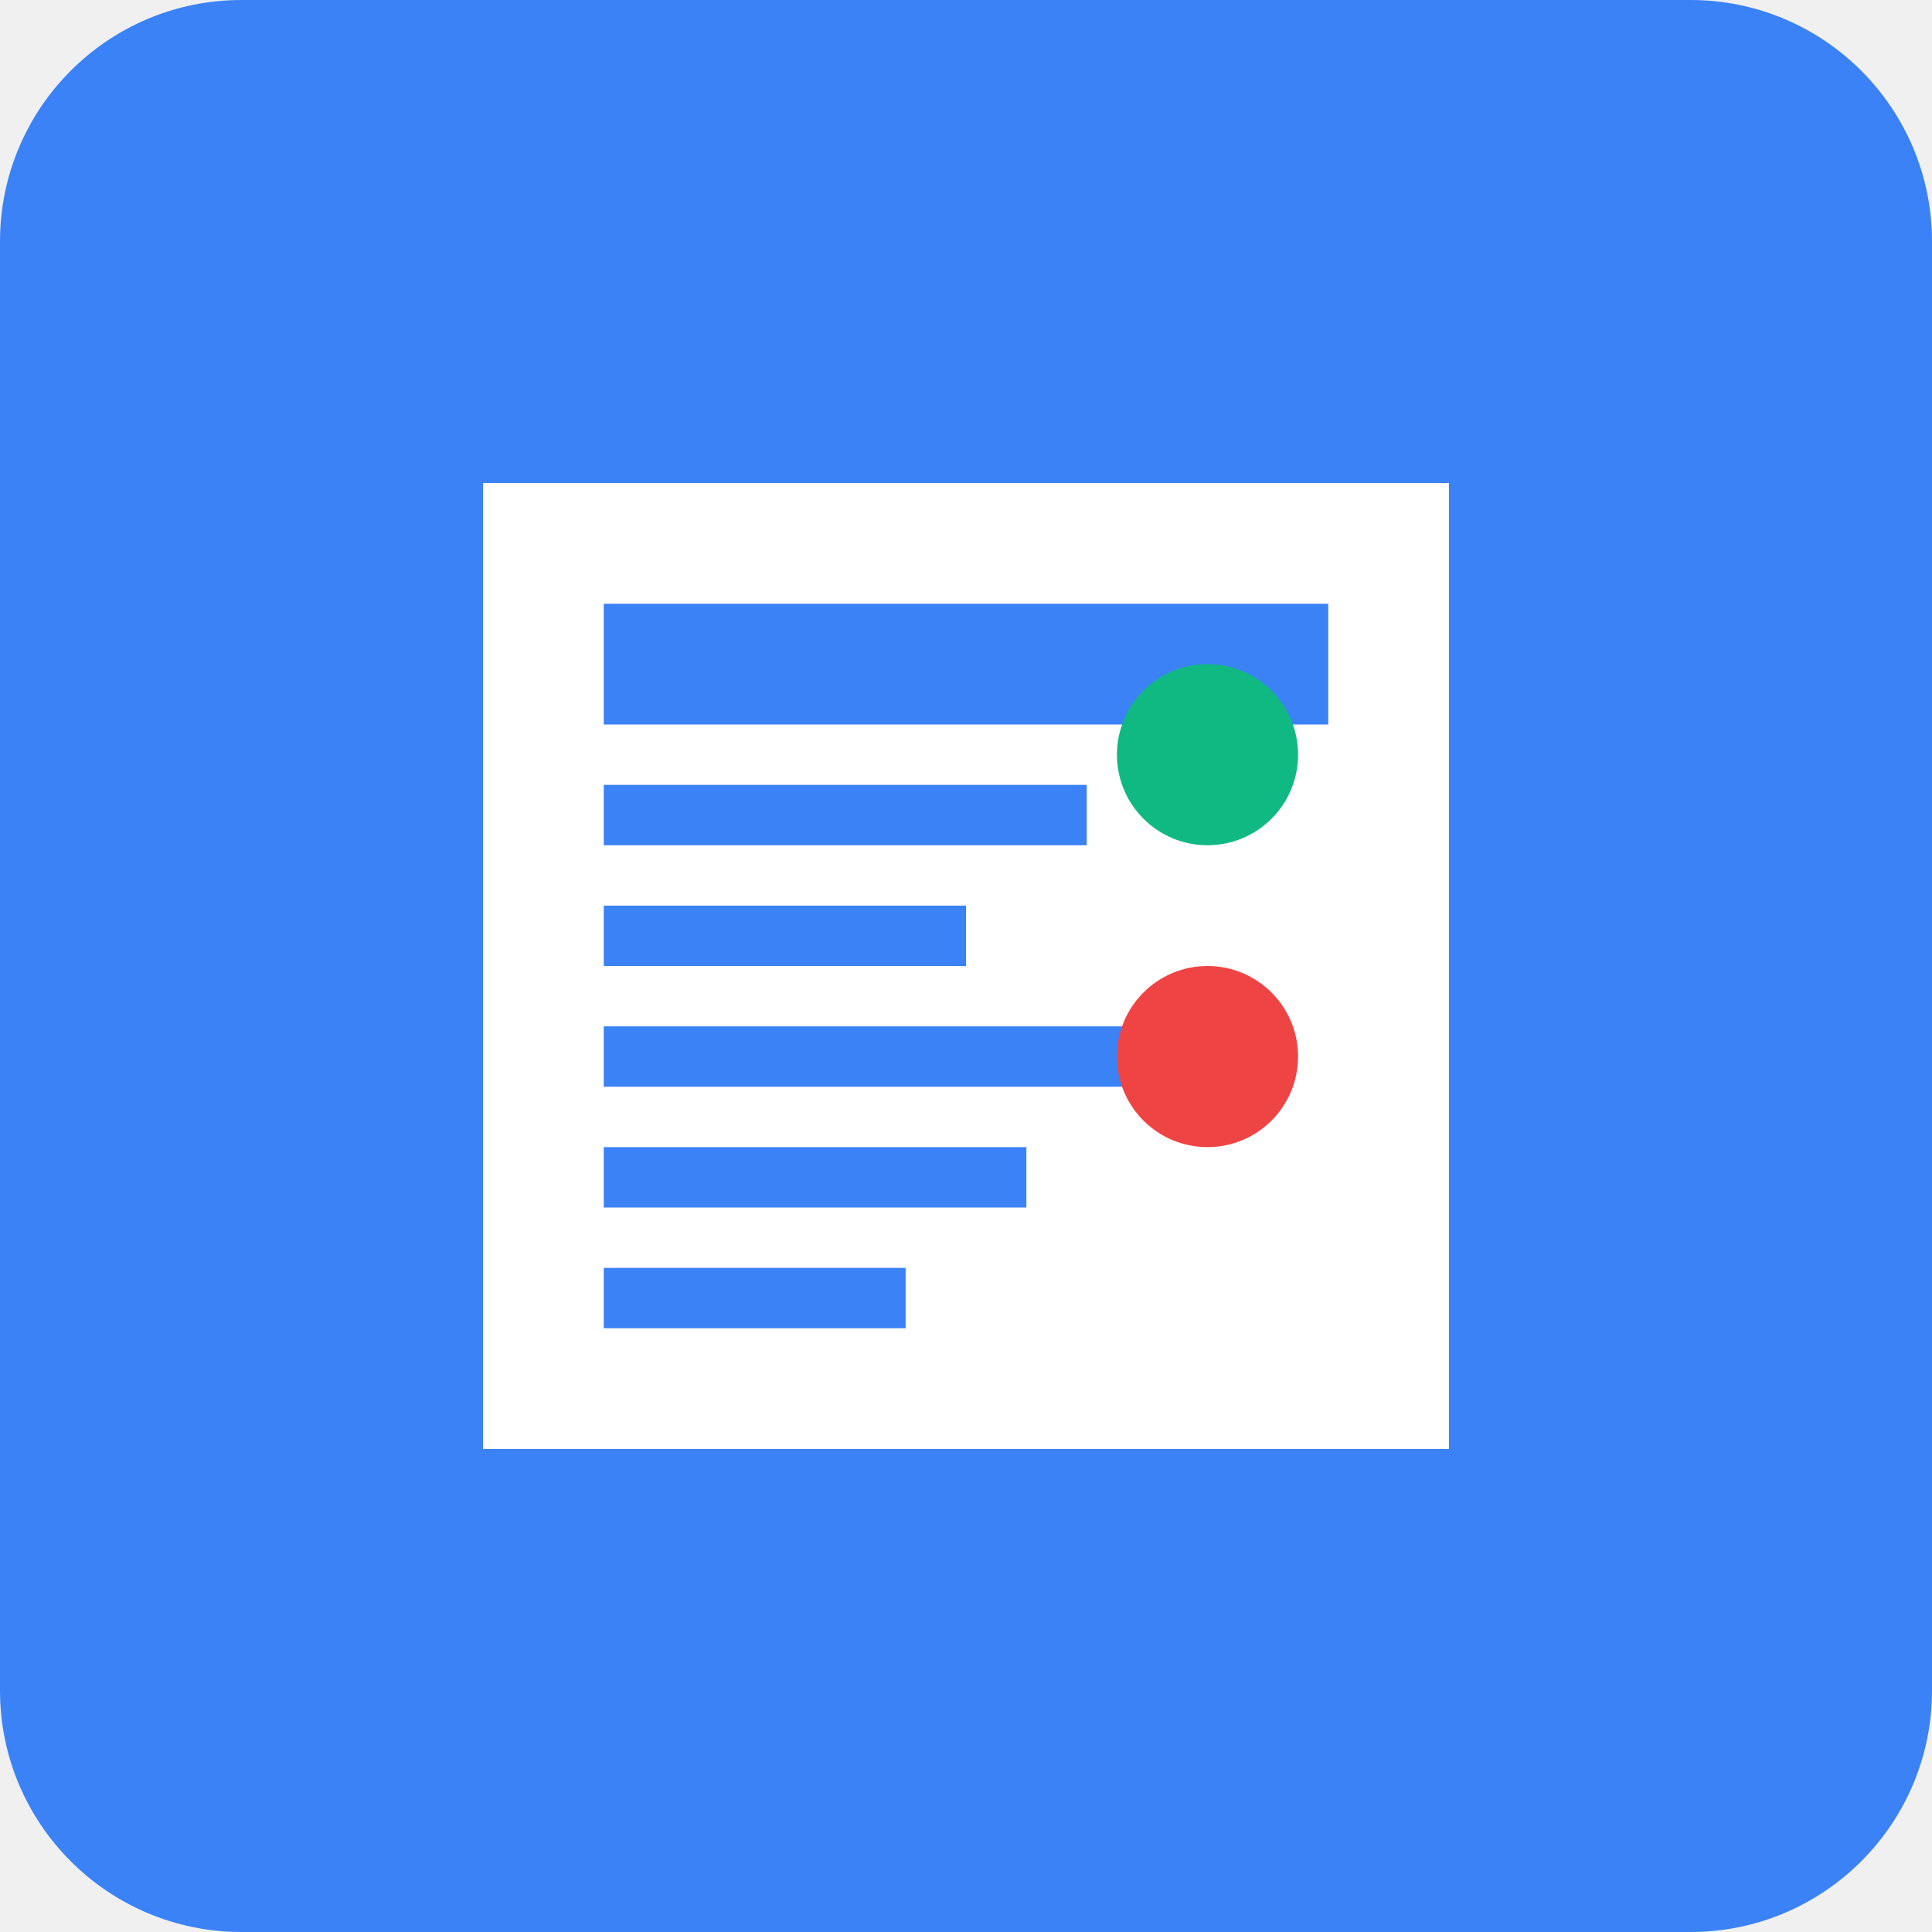
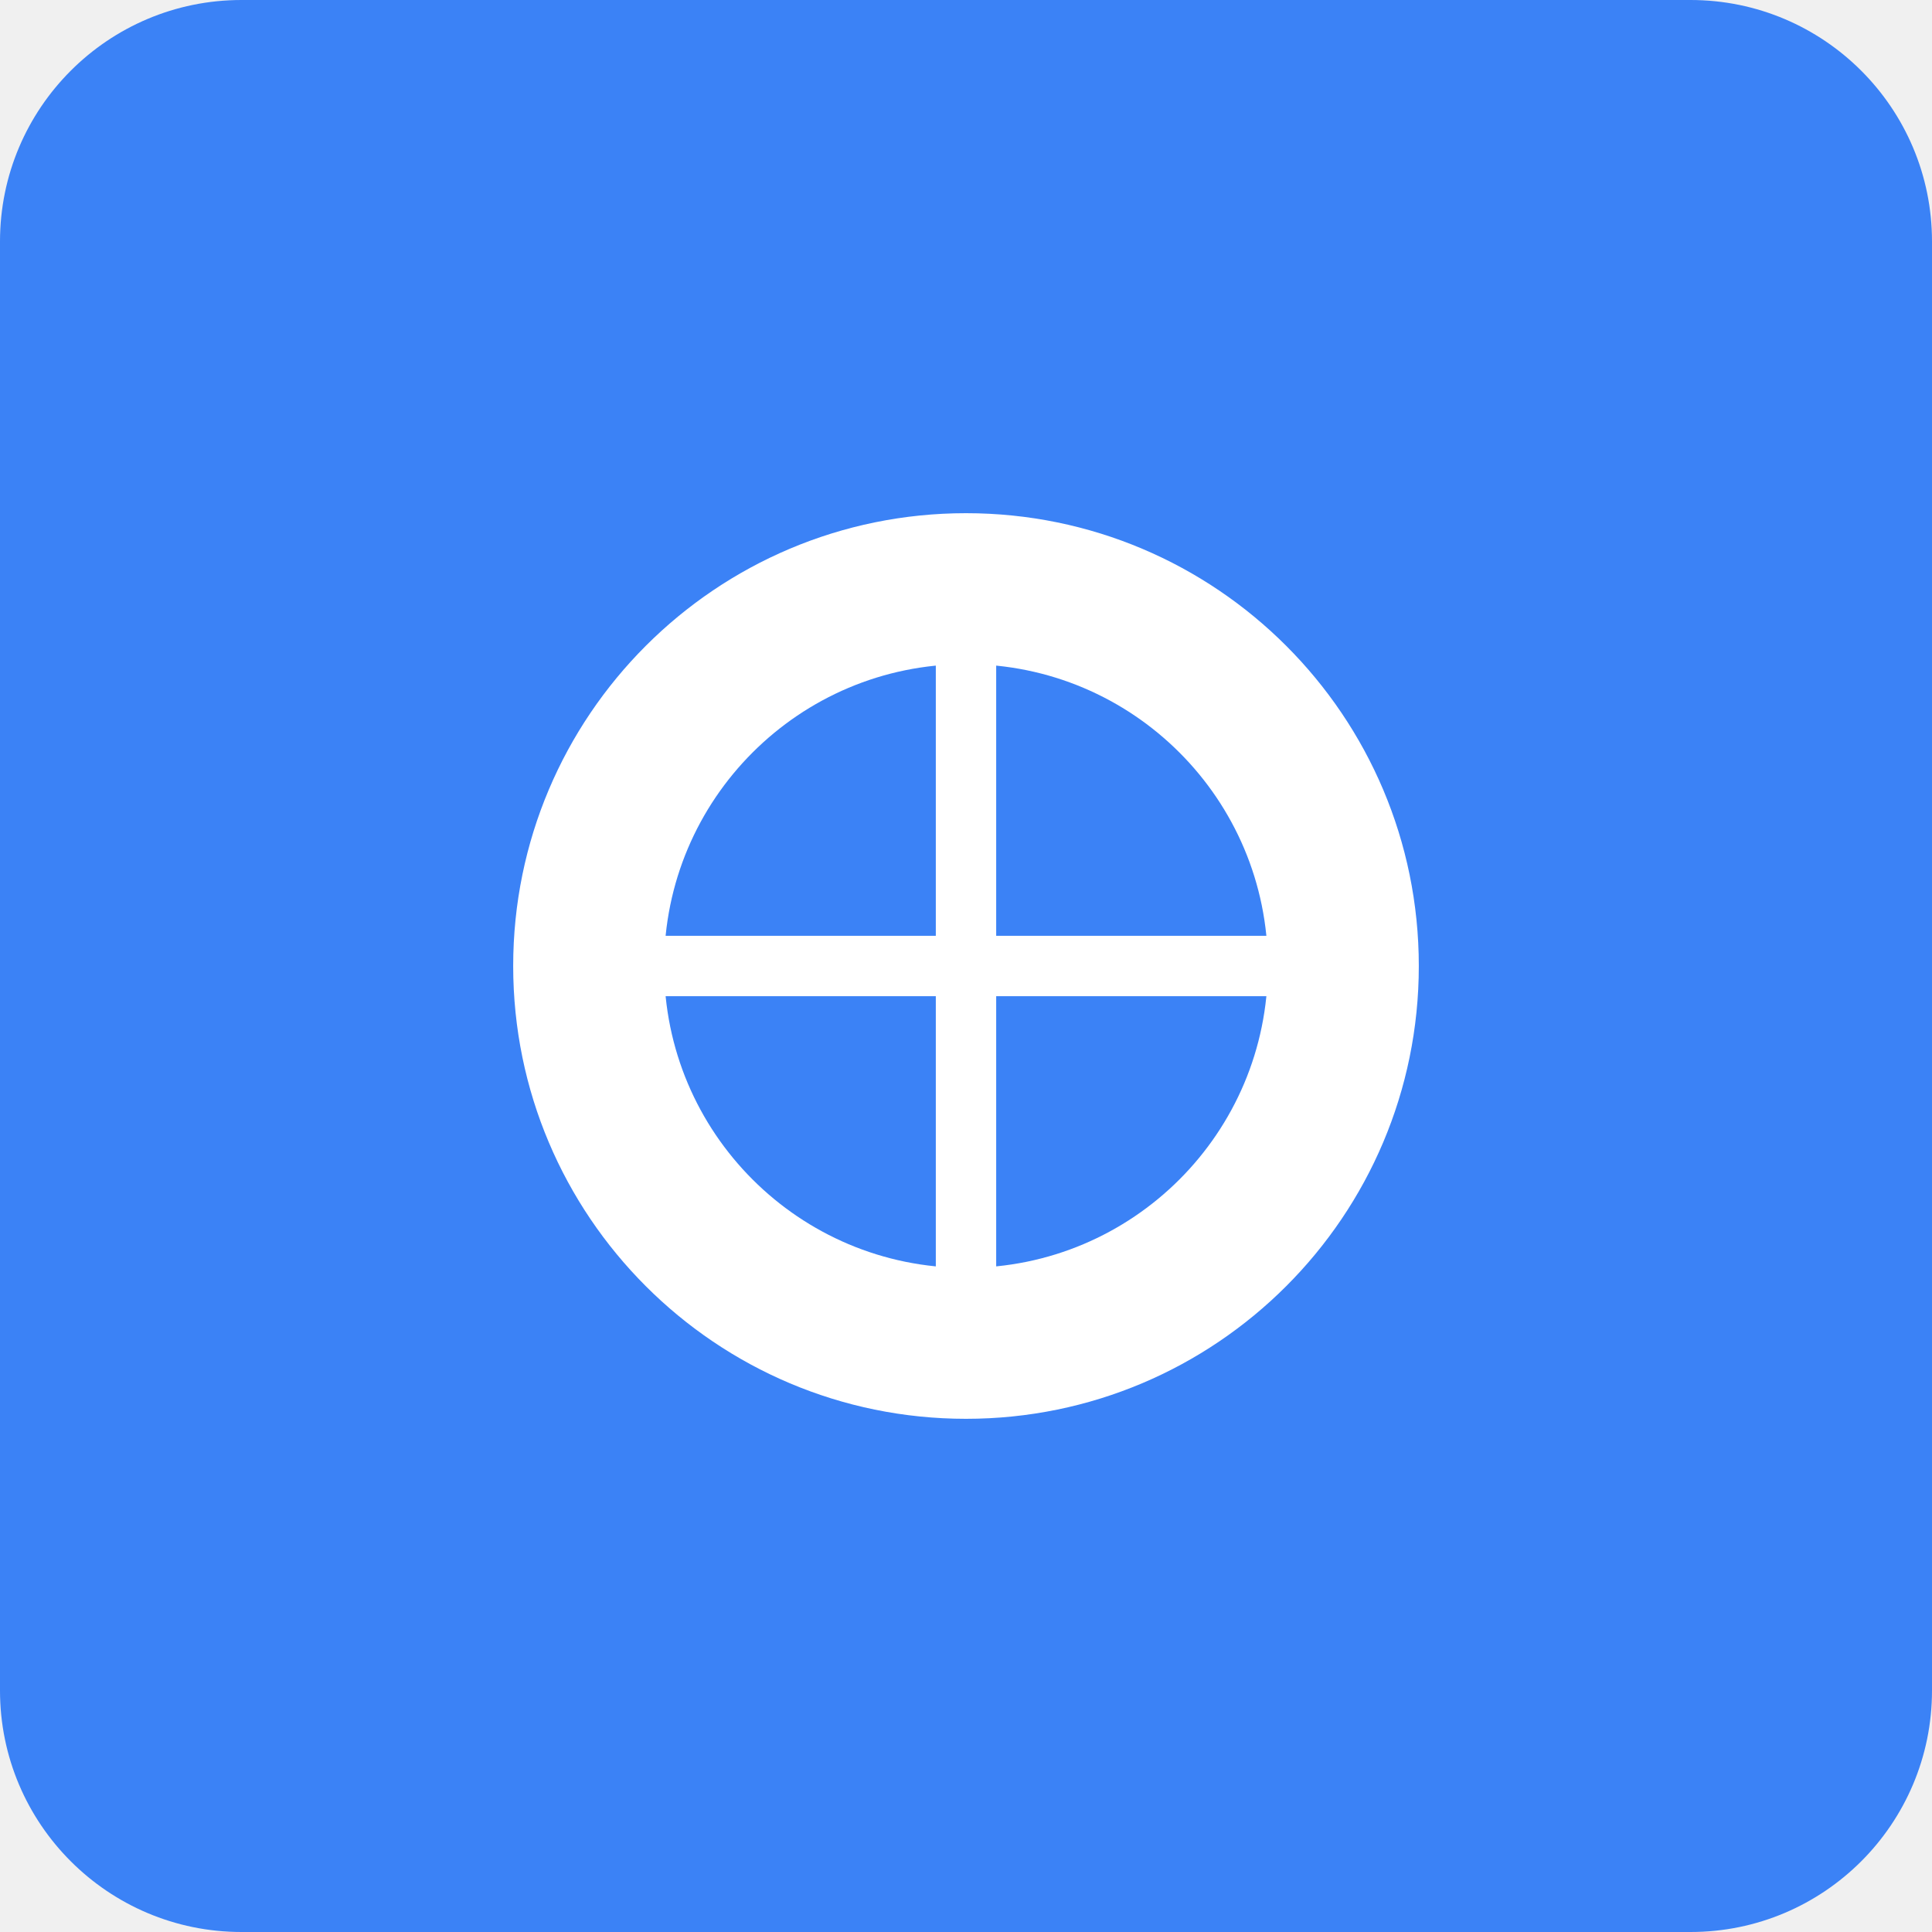
<svg xmlns="http://www.w3.org/2000/svg" width="512" height="512" viewBox="0 0 512 512" fill="none">
  <rect width="512" height="512" rx="64" fill="#3b82f6" />
-   <path d="M128 128h256v256H128z" fill="white" />
-   <path d="M160 160h192v32H160z" fill="#3b82f6" />
-   <path d="M160 208h128v16H160z" fill="#3b82f6" />
-   <path d="M160 240h96v16H160z" fill="#3b82f6" />
-   <path d="M160 272h144v16H160z" fill="#3b82f6" />
-   <path d="M160 304h112v16H160z" fill="#3b82f6" />
-   <path d="M160 336h80v16H160z" fill="#3b82f6" />
-   <circle cx="320" cy="200" r="24" fill="#10b981" />
-   <circle cx="320" cy="280" r="24" fill="#ef4444" />
+   <circle cx="256" cy="256" r="120" fill="white" />
+   <circle cx="256" cy="256" r="80" fill="#3b82f6" />
+   <path d="M256 176v160M176 256h160" stroke="white" stroke-width="16" stroke-linecap="round" />
</svg>
